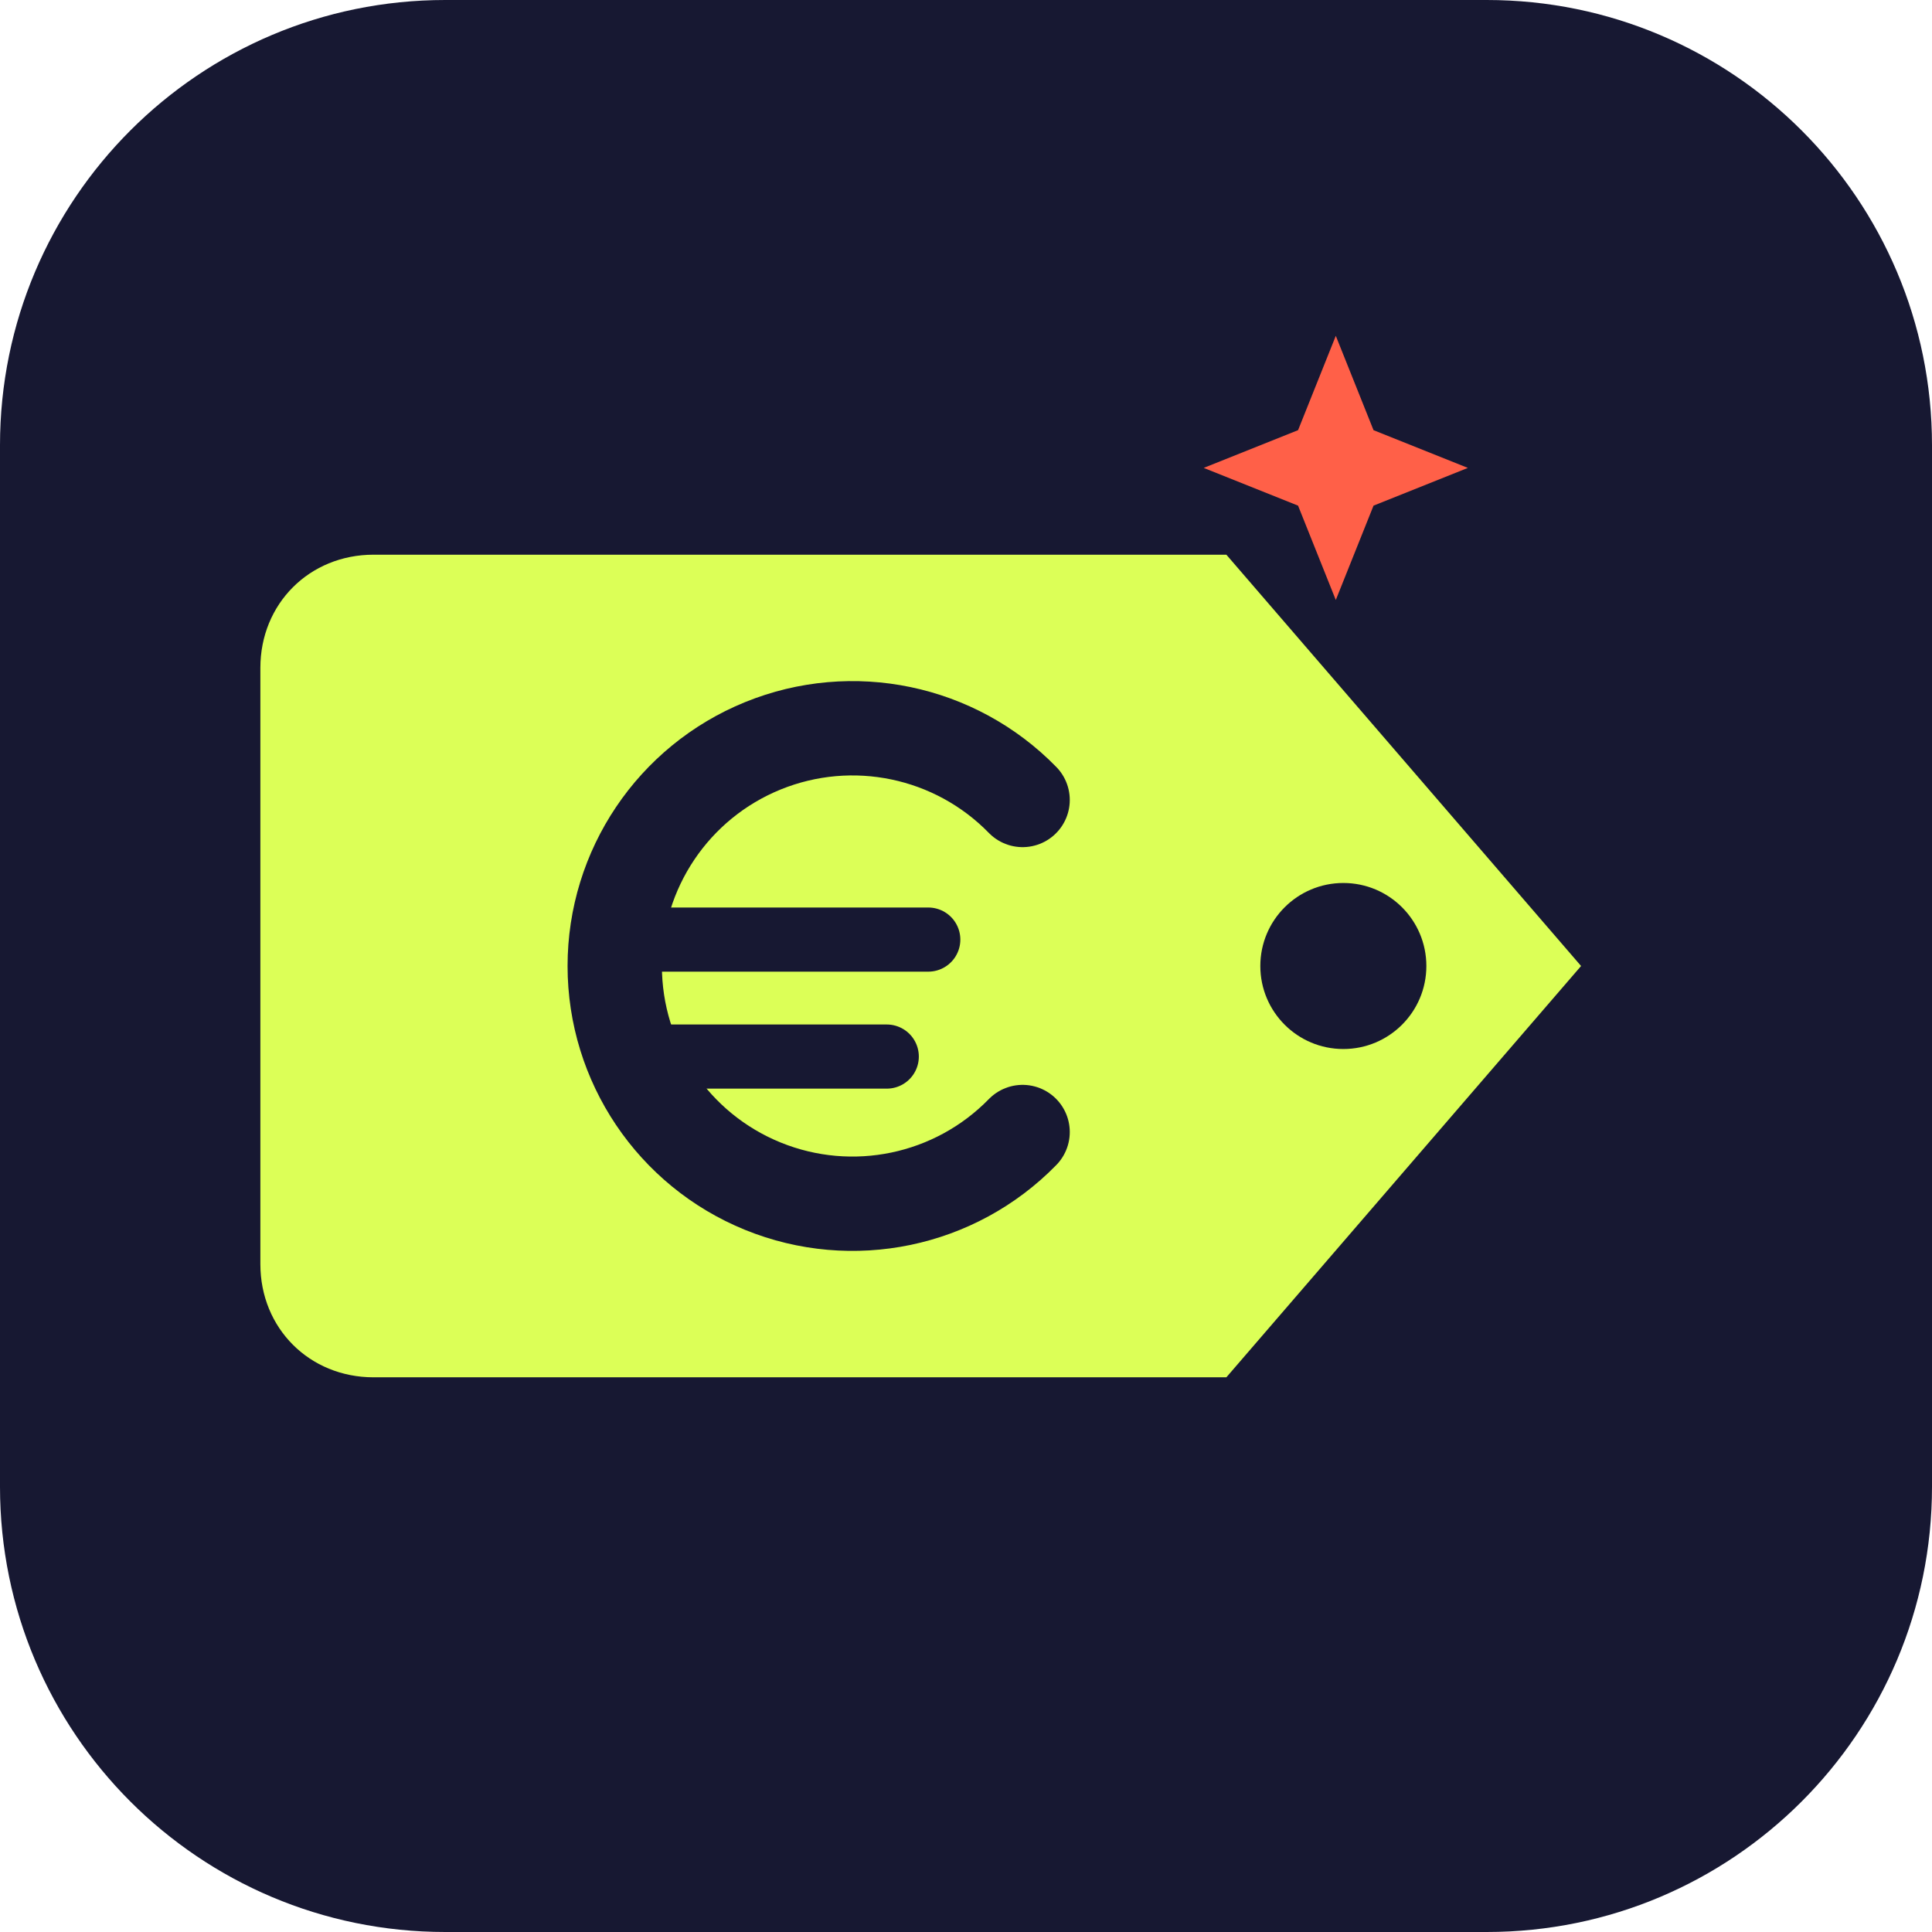
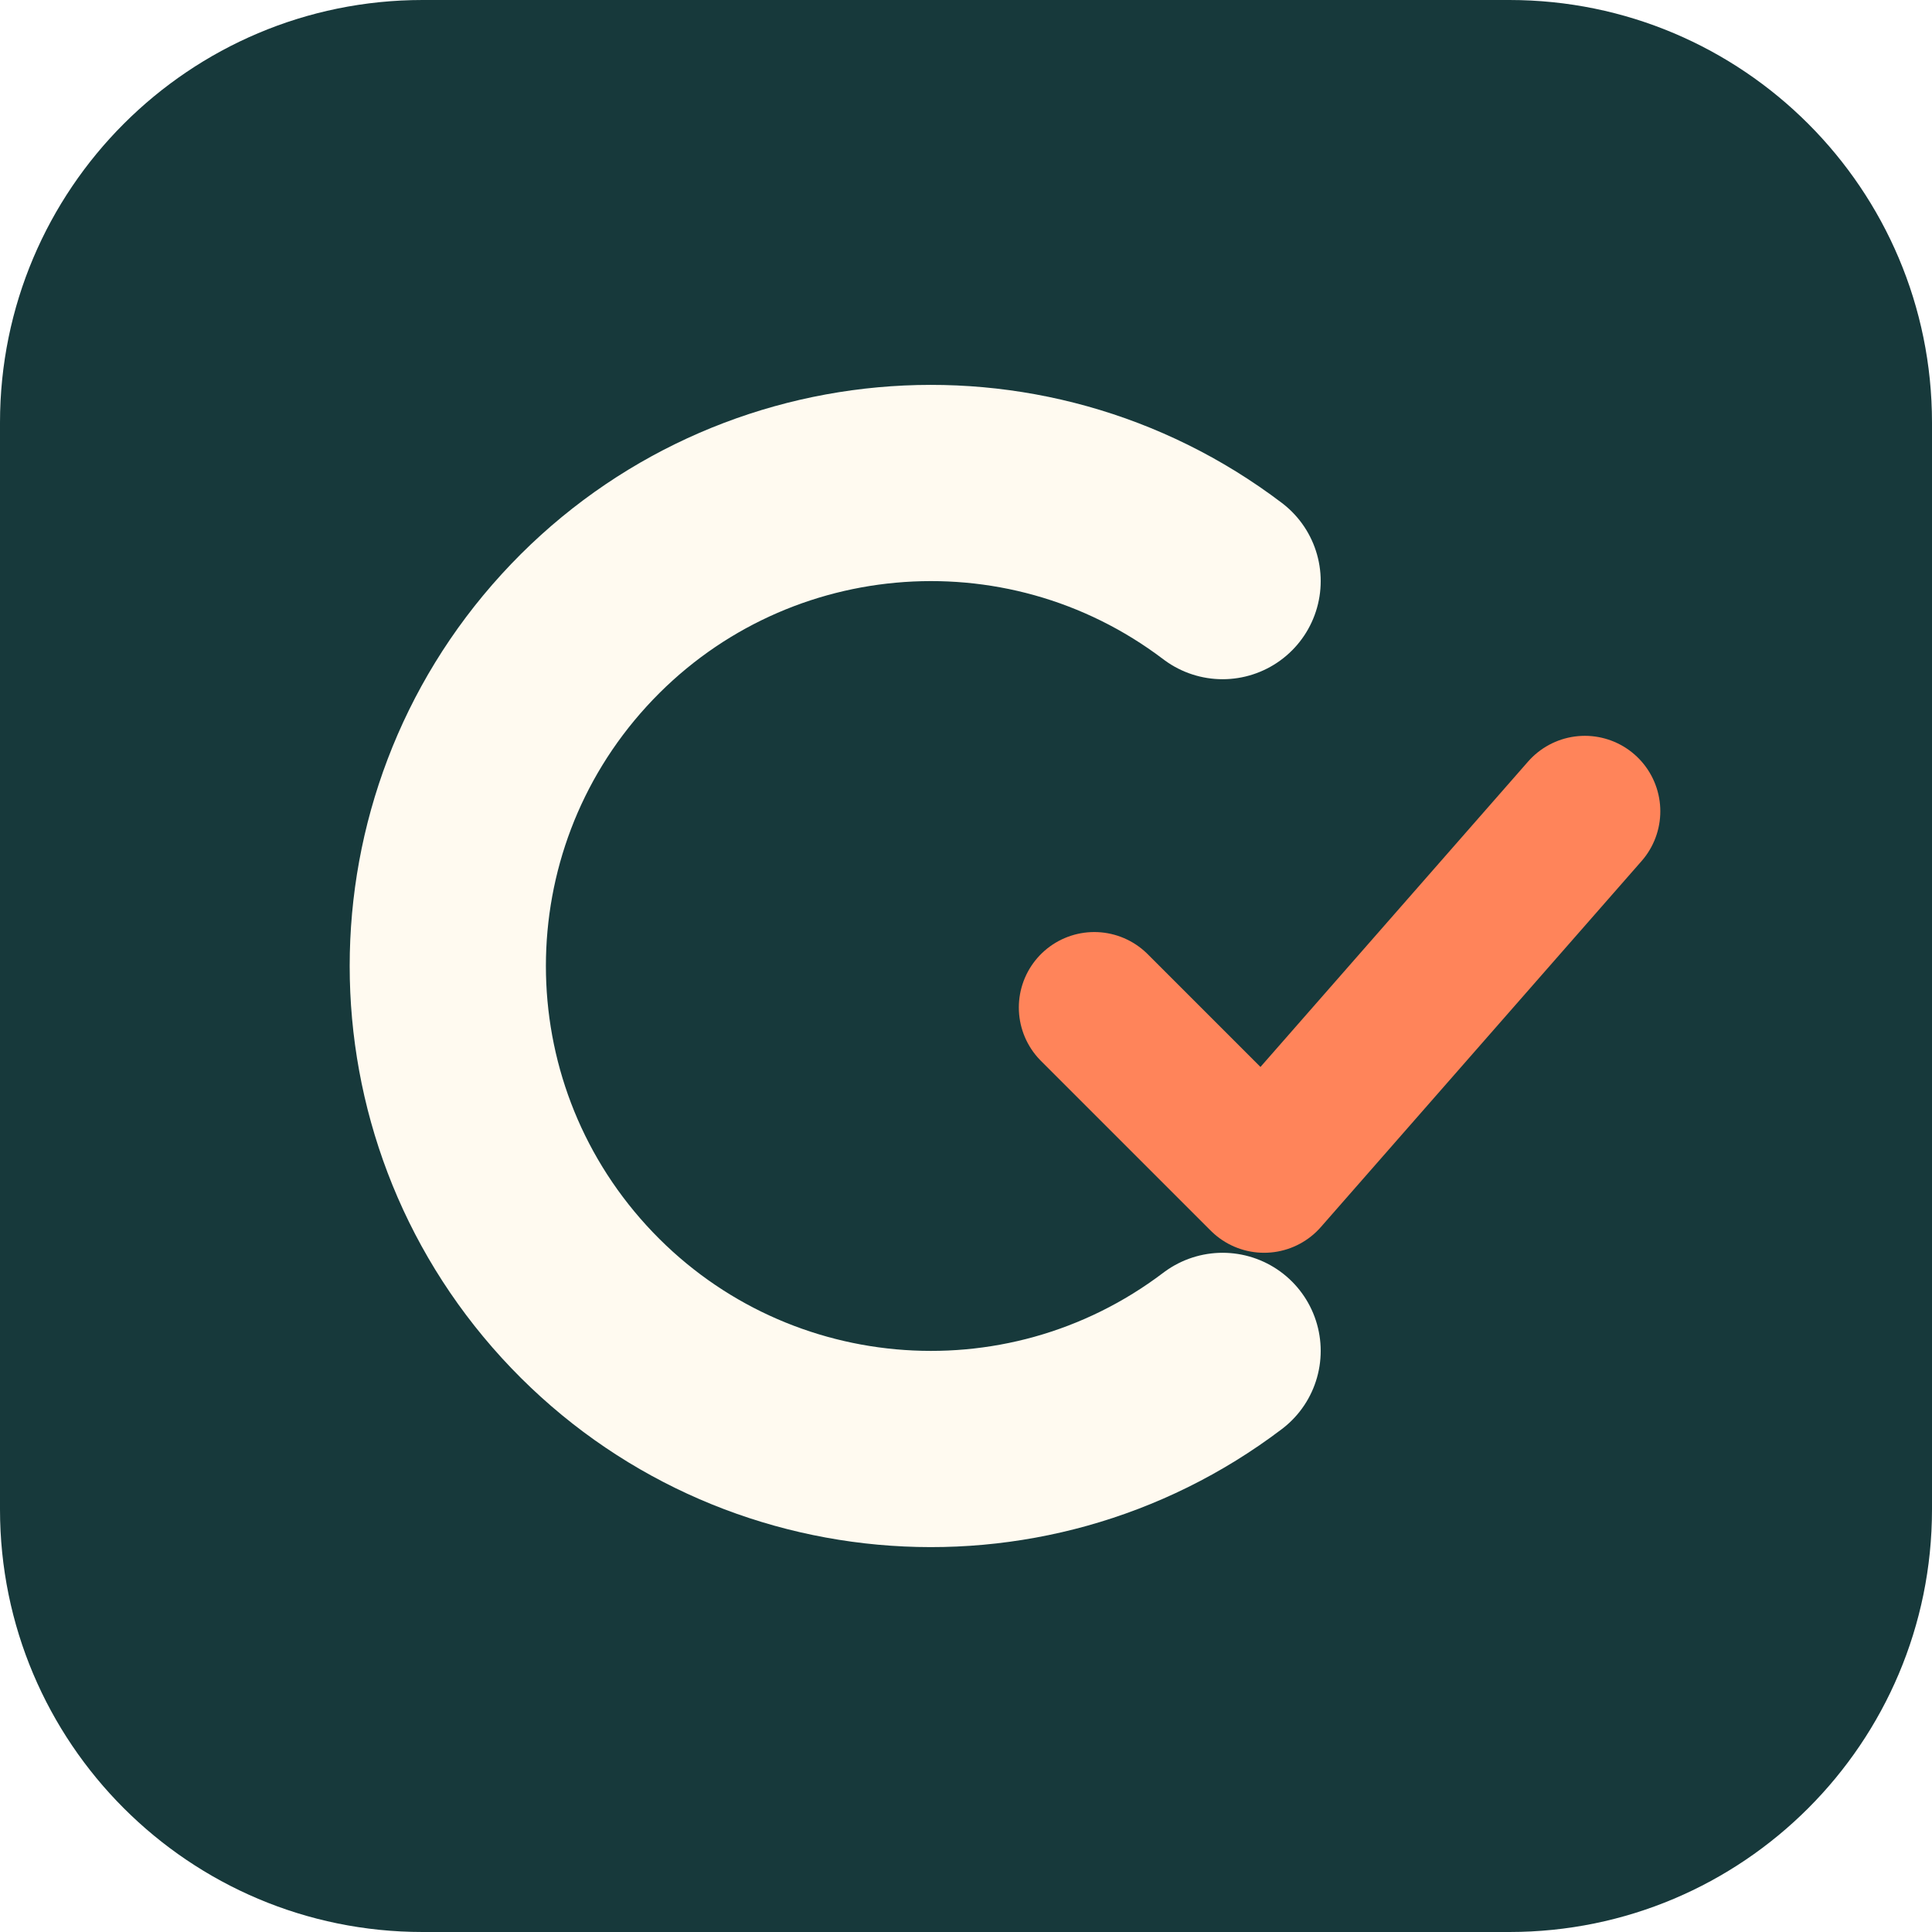
<svg xmlns="http://www.w3.org/2000/svg" width="512" height="512" viewBox="0 0 512 512" role="img" aria-label="Chollos al Día">
-   <rect width="512" height="512" rx="118" fill="#171832" />
-   <path d="M99 147h226l94 109-94 109H99c-17 0-30-13-30-30V177c0-17 13-30 30-30Z" fill="#dcff57" />
-   <circle cx="356" cy="256" r="22" fill="#171832" />
-   <path d="M271 212a63 63 0 1 0 0 88" fill="none" stroke="#171832" stroke-width="25" stroke-linecap="round" />
-   <path d="M164 249h82m-82 31h71" stroke="#171832" stroke-width="17" stroke-linecap="round" />
-   <path d="m354 89 10 25 25 10-25 10-10 25-10-25-25-10 25-10Z" fill="#ff6048" />
+   <rect width="512" height="512" rx="112" fill="#17393b" />
+   <path d="M324 154a128 128 0 1 0 0 204" fill="none" stroke="#fffaf0" stroke-width="52" stroke-linecap="round" />
+   <path d="m290 267 45 45 85-97" fill="none" stroke="#ff845a" stroke-width="40" stroke-linecap="round" stroke-linejoin="round" />
</svg>
